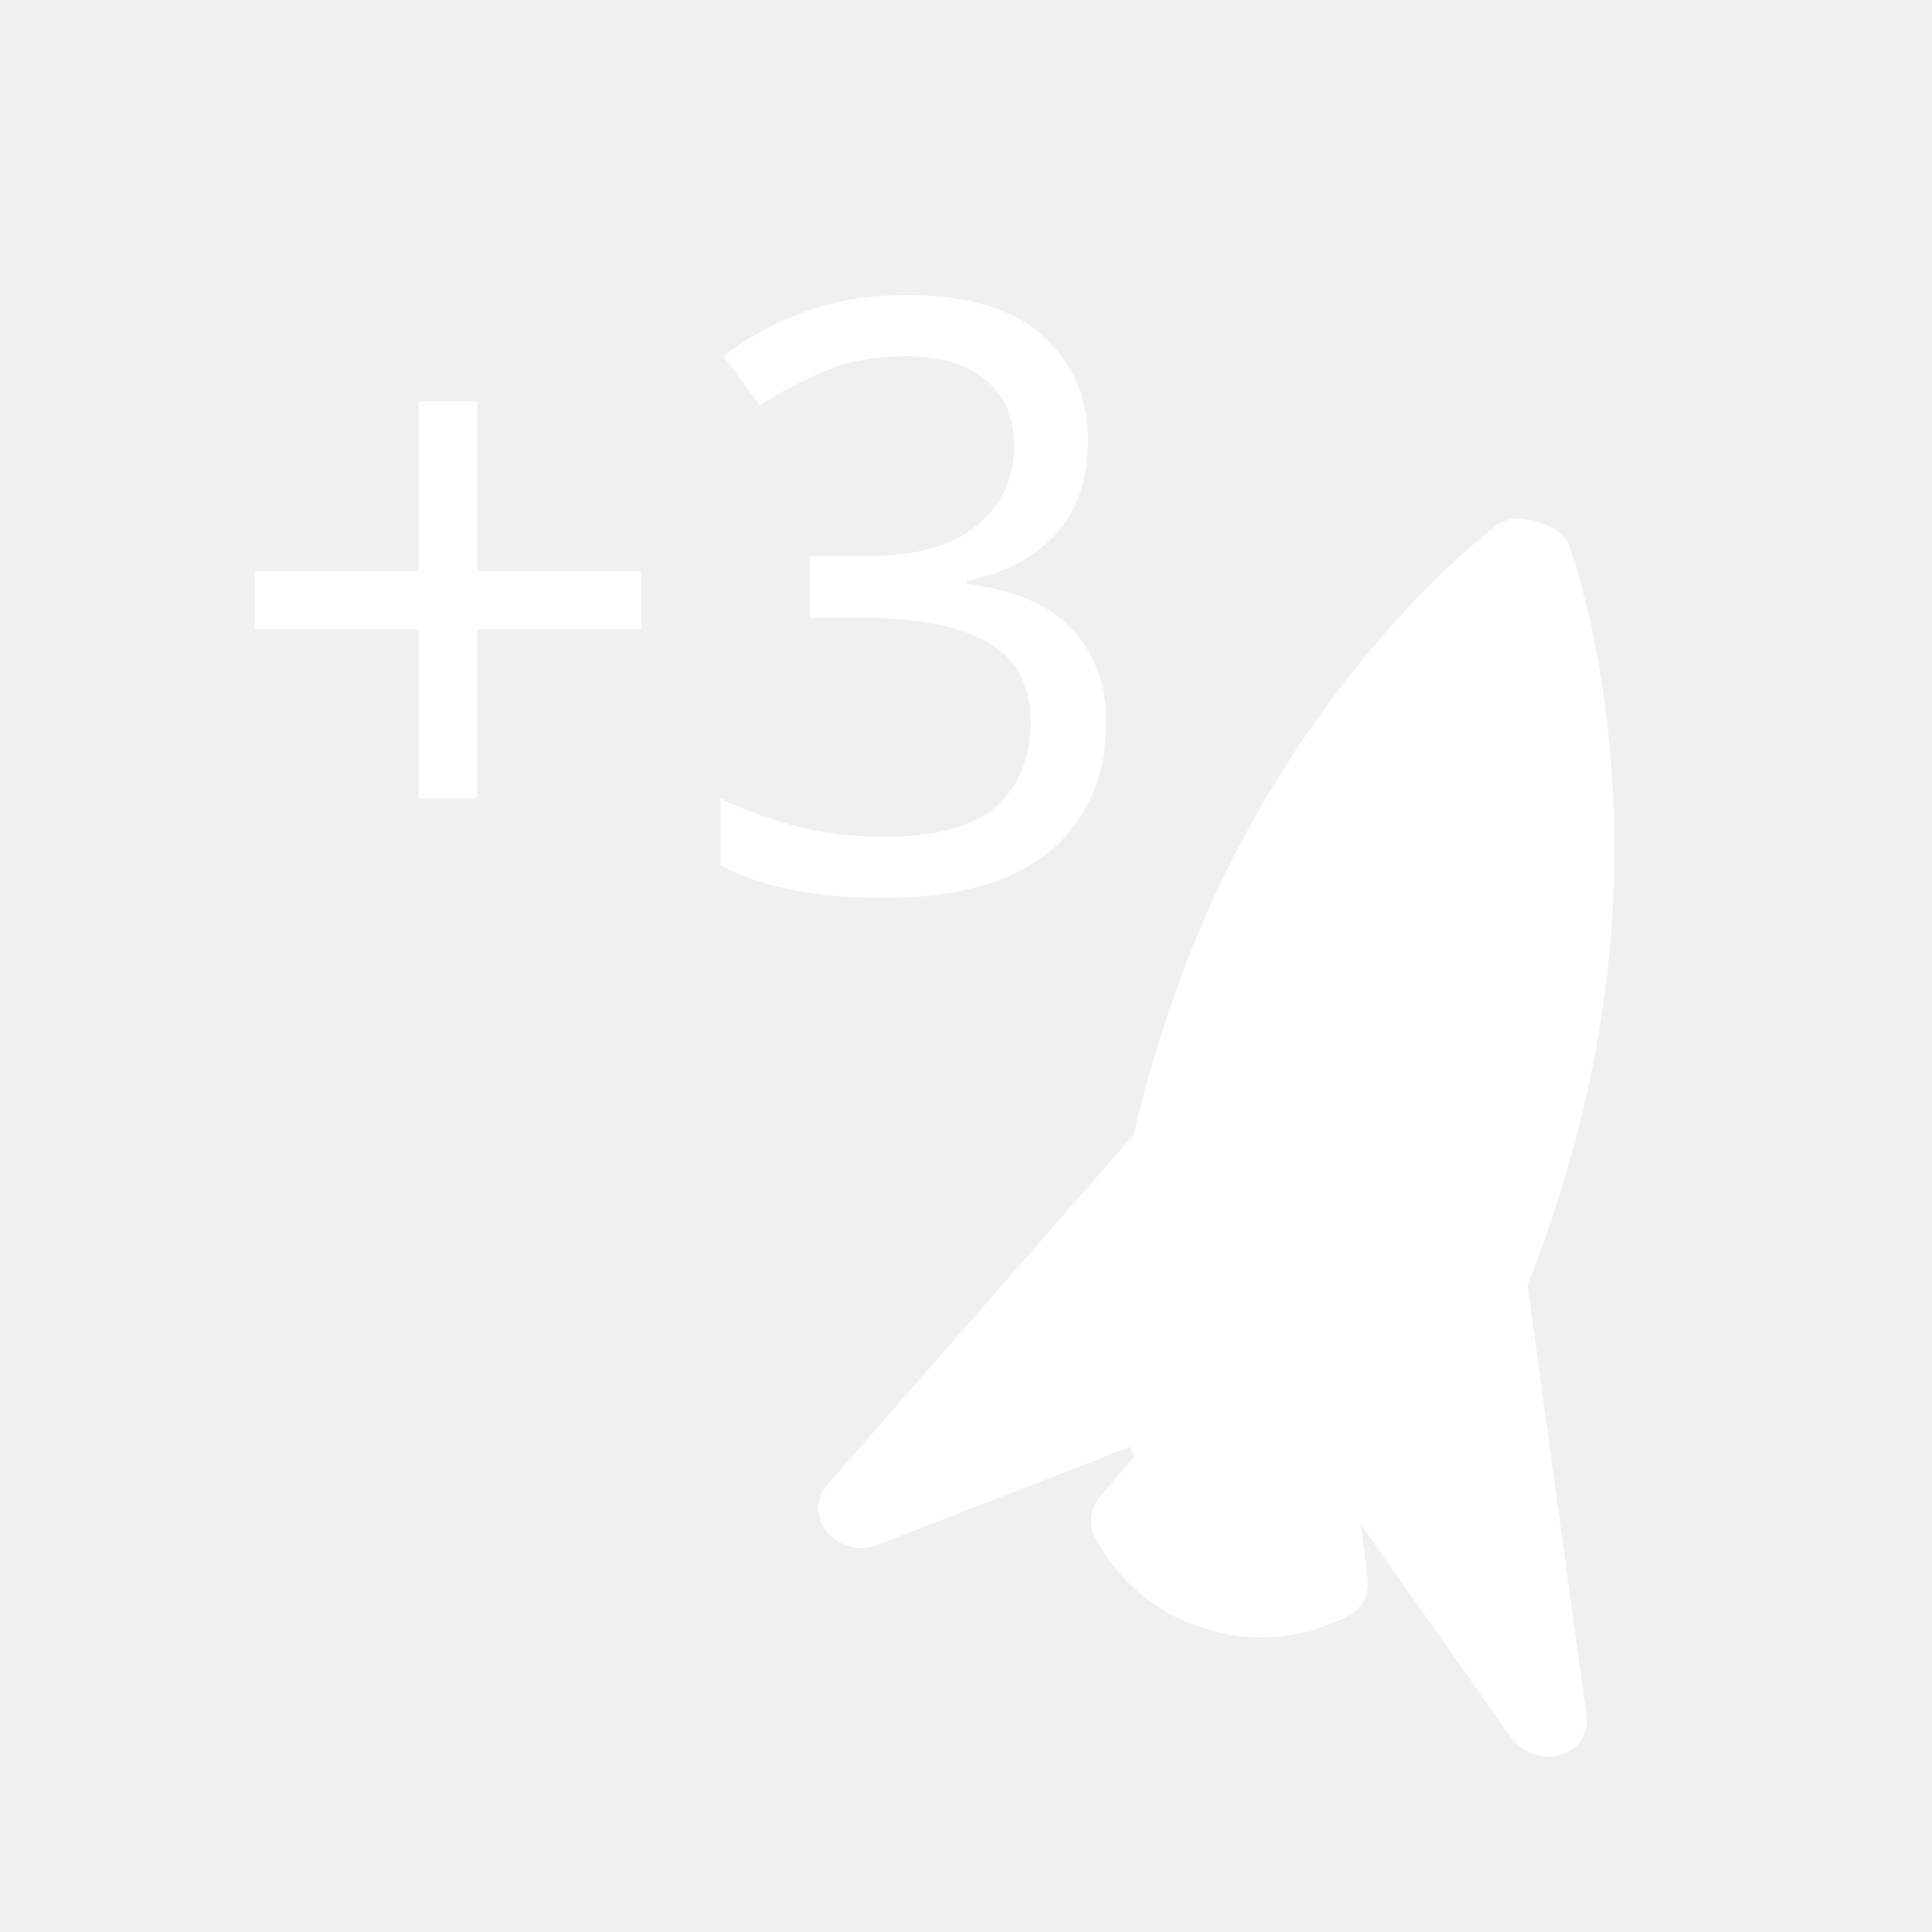
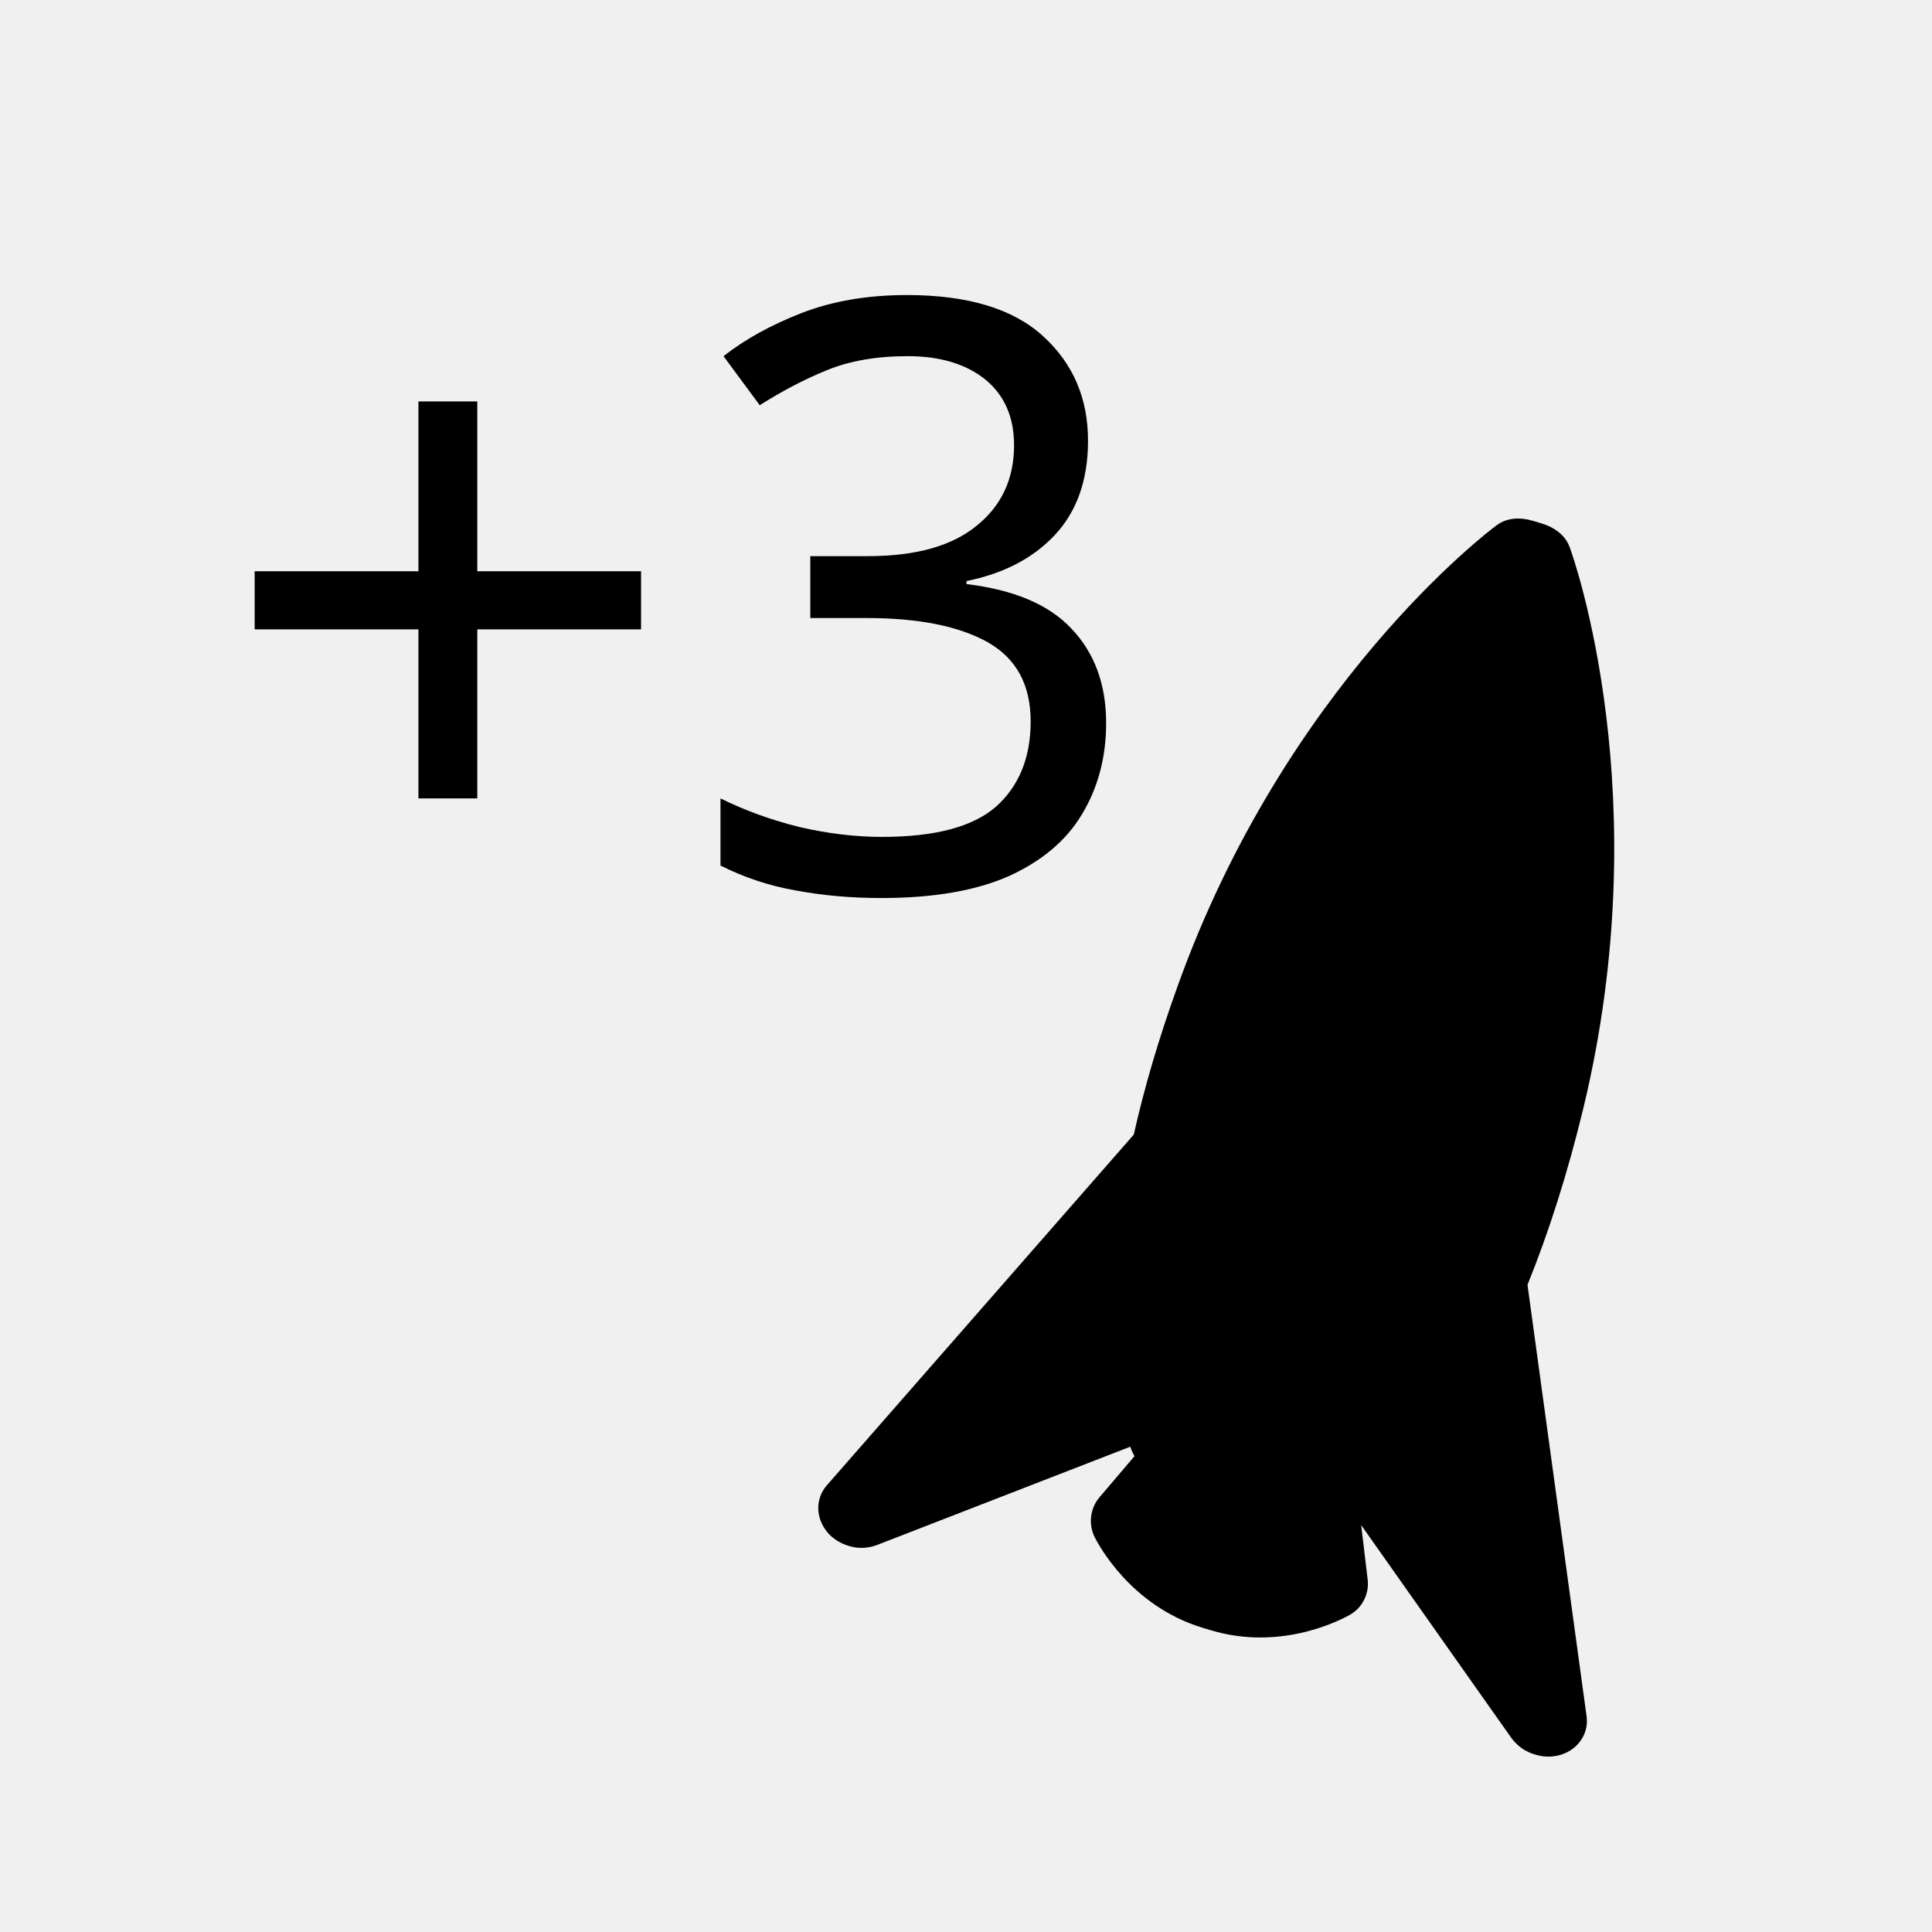
<svg xmlns="http://www.w3.org/2000/svg" version="1.1" id="Ebene_1" x="0px" y="0px" width="40px" height="40px" viewBox="0 0 40 40" enable-background="new 0 0 40 40" xml:space="preserve">
  <g>
-     <path fill="#FFFFFF" d="M31.783,36.326c0.167,0.053,0.349,0.058,0.521,0.008c0.366-0.107,0.592-0.436,0.545-0.796l-1.223-8.937   c0.445-1.094,0.831-2.315,1.152-3.633c1.563-6.447-0.198-11.424-0.277-11.634c-0.089-0.252-0.318-0.417-0.59-0.498l-0.155-0.047   c-0.274-0.084-0.557-0.074-0.769,0.088c-0.182,0.132-4.385,3.325-6.616,9.572c-0.377,1.05-0.677,2.067-0.897,3.042l-6.357,7.264   c-0.239,0.277-0.234,0.672,0.014,0.971c0.114,0.133,0.269,0.23,0.437,0.28c0.188,0.062,0.4,0.054,0.591-0.018l5.241-2.034   c0.026,0.072,0.058,0.139,0.088,0.197l-0.727,0.853c-0.191,0.226-0.23,0.552-0.097,0.821c0.073,0.139,0.737,1.419,2.231,1.876   l0.16,0.048c1.502,0.457,2.758-0.24,2.894-0.316c0.261-0.148,0.401-0.435,0.37-0.721l-0.135-1.135l3.112,4.411   C31.419,36.154,31.59,36.273,31.783,36.326z" />
+     <path d="M31.783,36.326c0.167,0.053,0.349,0.058,0.521,0.008c0.365-0.107,0.592-0.436,0.545-0.796l-1.224-8.937   c0.444-1.095,0.831-2.315,1.151-3.634c1.563-6.447-0.197-11.424-0.276-11.634c-0.089-0.252-0.317-0.417-0.59-0.498l-0.155-0.047   c-0.273-0.084-0.557-0.074-0.77,0.088c-0.182,0.132-4.385,3.325-6.615,9.572c-0.377,1.05-0.678,2.066-0.896,3.042l-6.357,7.264   c-0.239,0.277-0.234,0.672,0.014,0.972c0.114,0.133,0.269,0.229,0.437,0.279c0.188,0.062,0.4,0.055,0.591-0.018l5.241-2.034   c0.025,0.071,0.058,0.139,0.088,0.196l-0.727,0.854c-0.191,0.227-0.23,0.553-0.098,0.821c0.072,0.139,0.736,1.419,2.23,1.876   l0.16,0.048c1.502,0.457,2.758-0.24,2.895-0.315c0.261-0.148,0.4-0.436,0.369-0.722l-0.135-1.135l3.112,4.411   C31.419,36.154,31.59,36.273,31.783,36.326z" />
  </g>
-   <text transform="matrix(1 0 0 1 4.4287 18.4209)" fill="#FFFFFF" font-family="'MyriadPro-Bold'" font-size="17">+3</text>
+   <text transform="matrix(1 0 0 1 4.4287 18.4209)" font-family="'Helvetica-Bold'" font-size="17">+3</text>
</svg>
